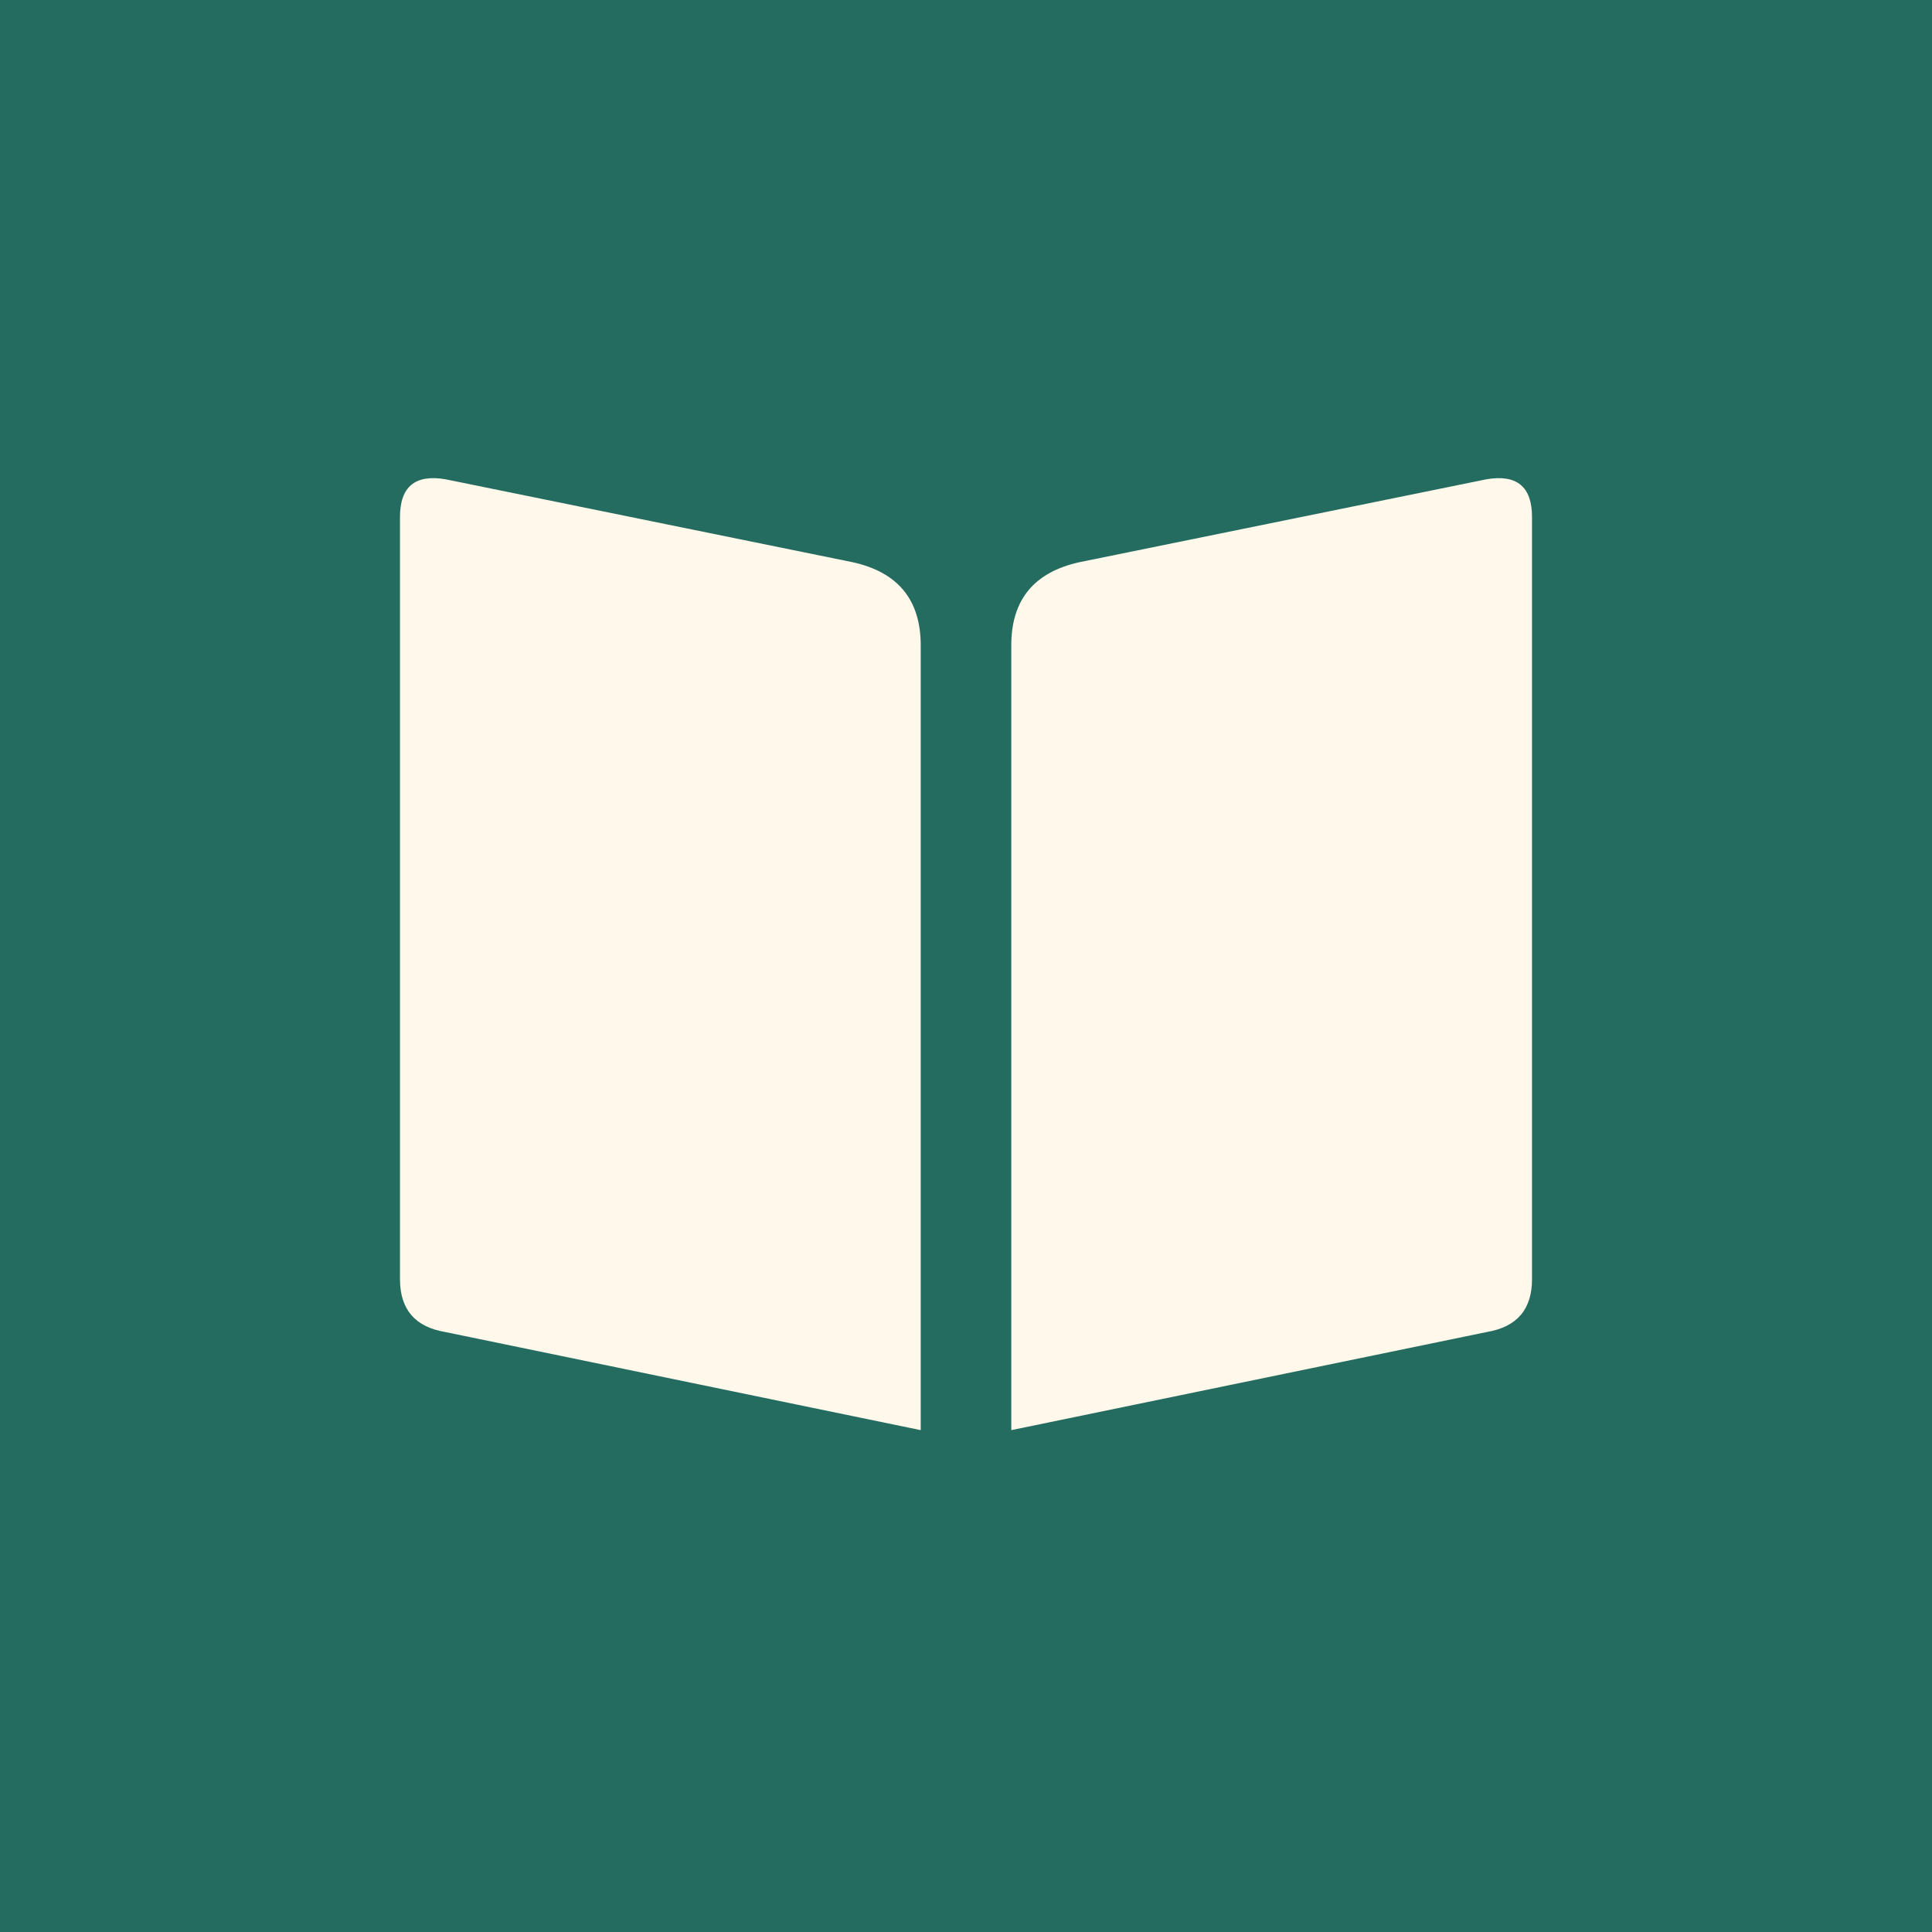
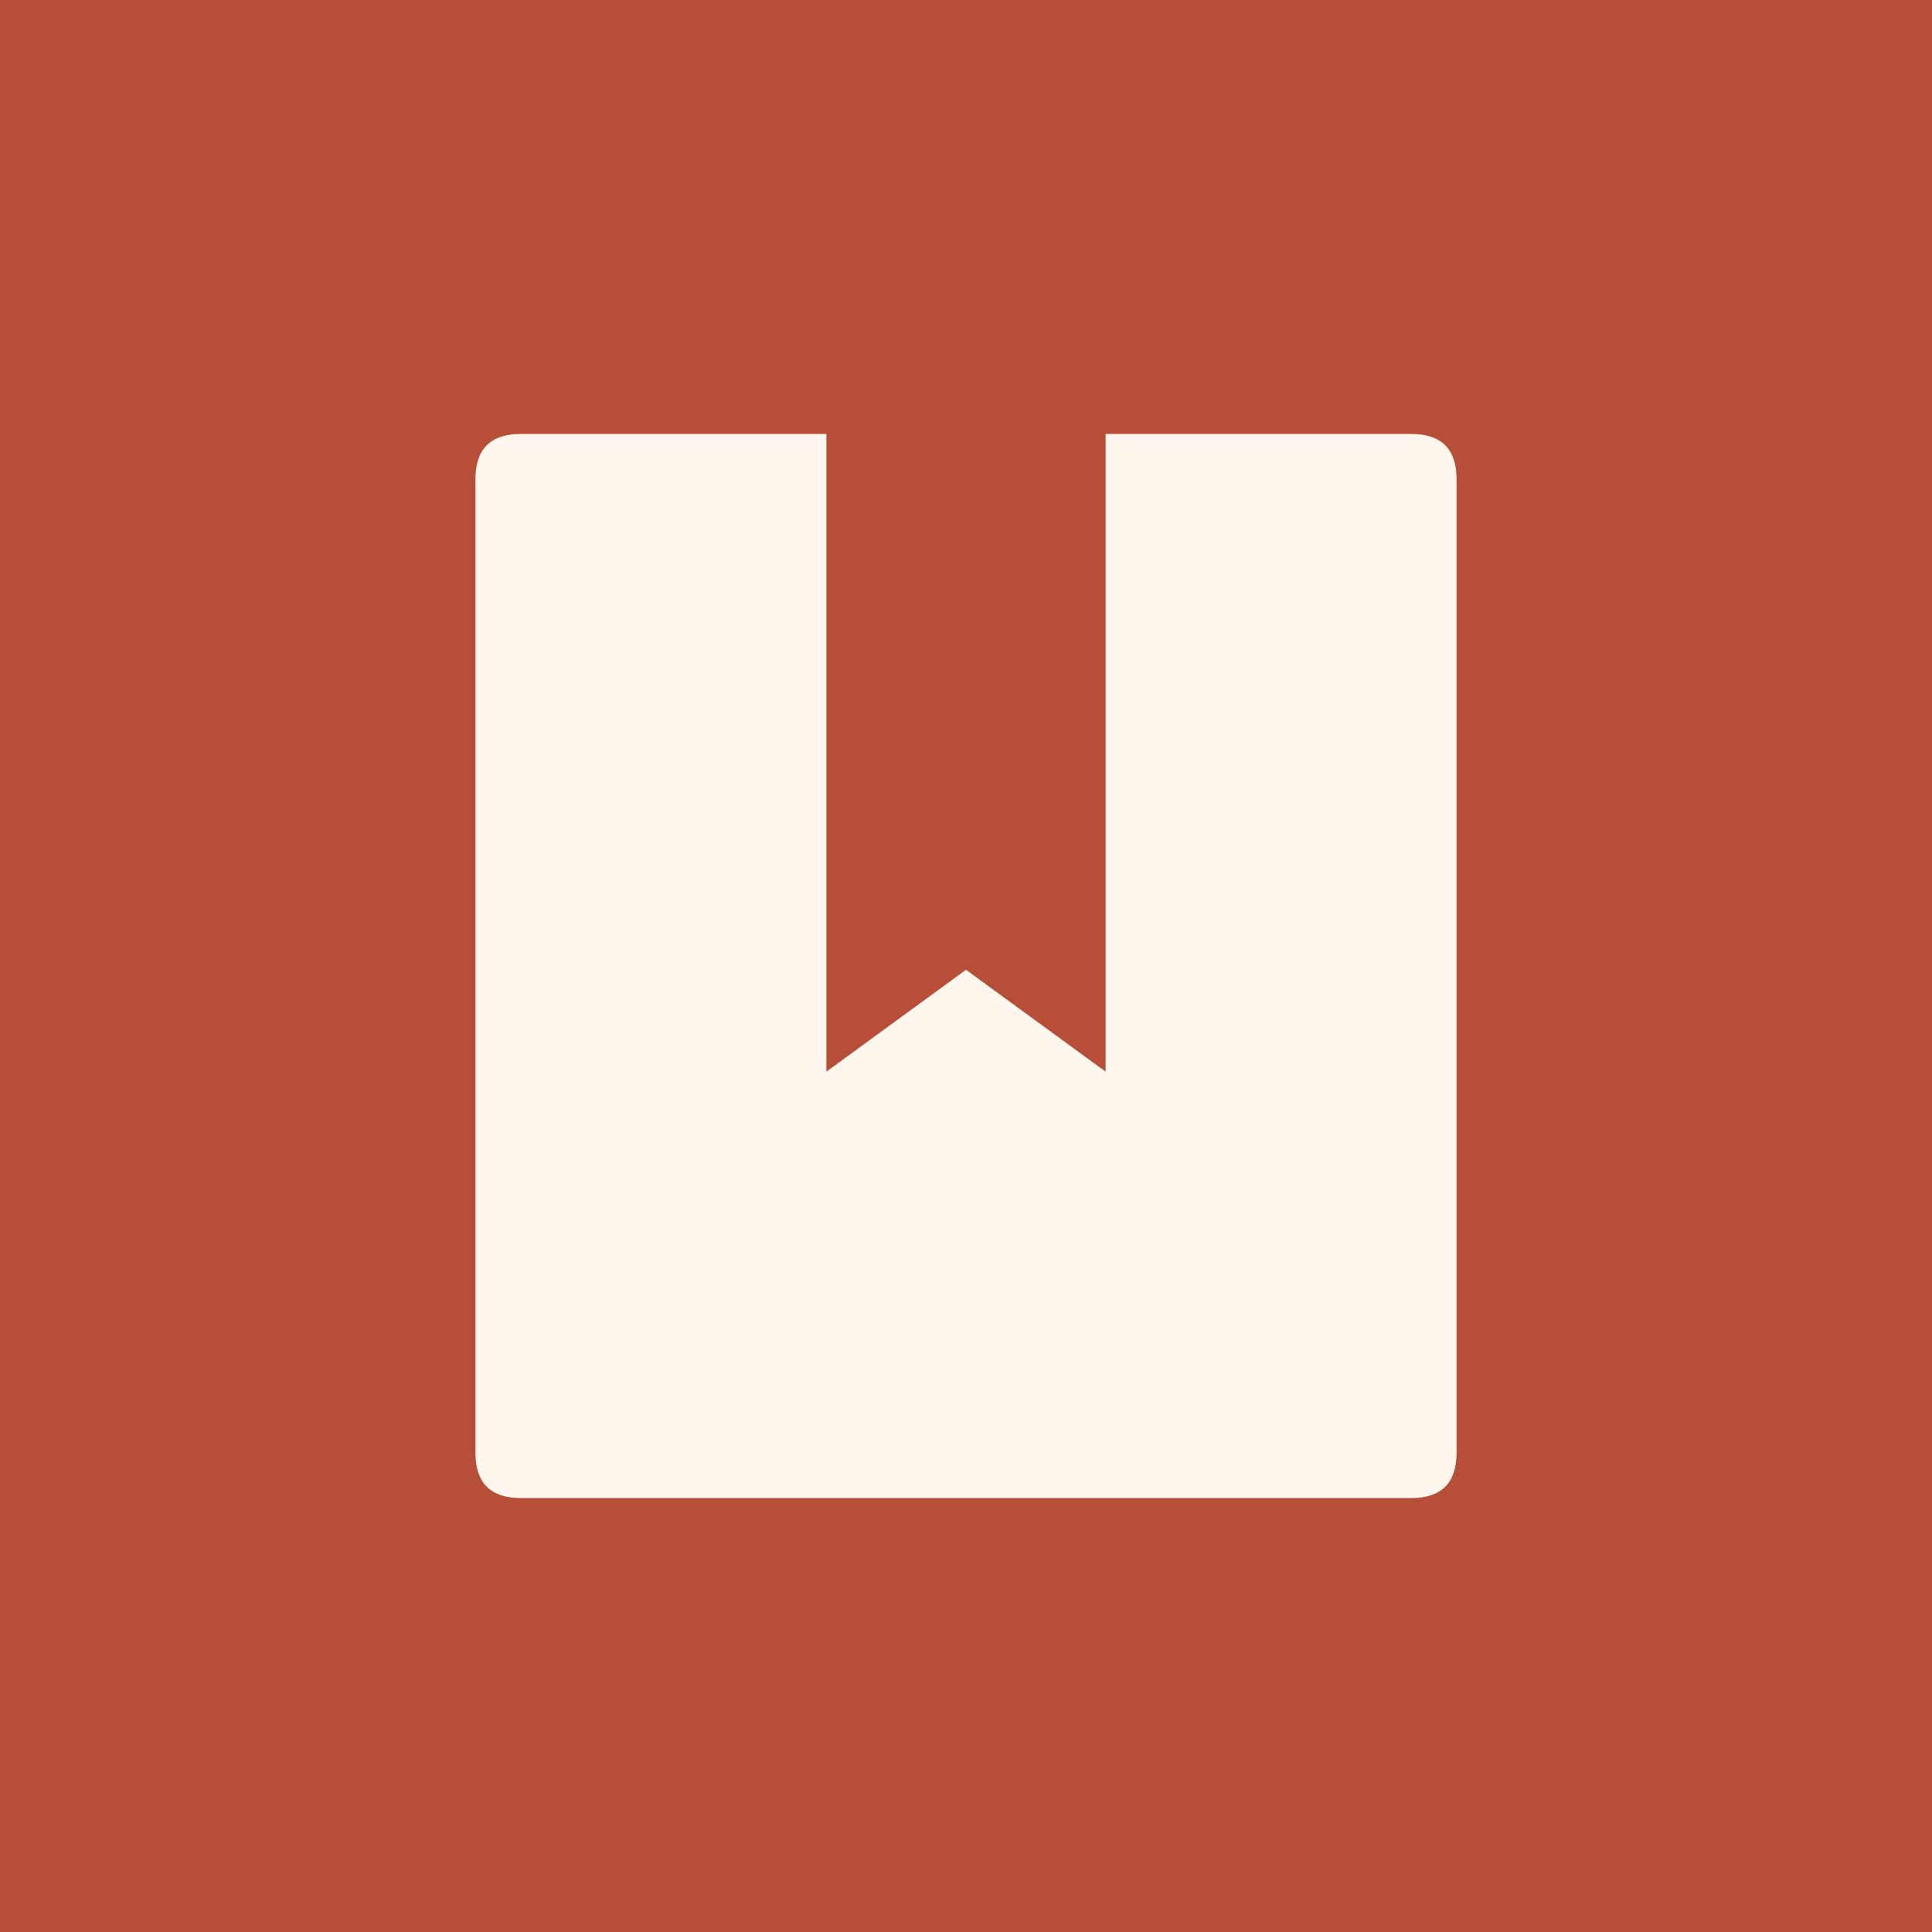
<svg xmlns="http://www.w3.org/2000/svg" width="1024" height="1024" viewBox="0 0 1024 1024">
-   <rect width="1024" height="1024" fill="#246B60" />
-   <g fill="#FFF8EB">
-     <path d="M212 274Q212 250 236 254L452 298Q488 306 488 342V758L236 706Q212 702 212 678Z M536 342Q536 306 572 298L788 254Q812 250 812 274V678Q812 702 788 706L536 758Z" />
+   <rect width="1024" height="1024" fill="#B64E38" />
+   <g fill="#FFF7ED">
+     <path d="M276 230H748Q772 230 772 254V770Q772 794 748 794H276Q252 794 252 770V254Q252 230 276 230Z M438 230V568L512 514L586 568V230Z" fill-rule="evenodd" />
  </g>
</svg>
